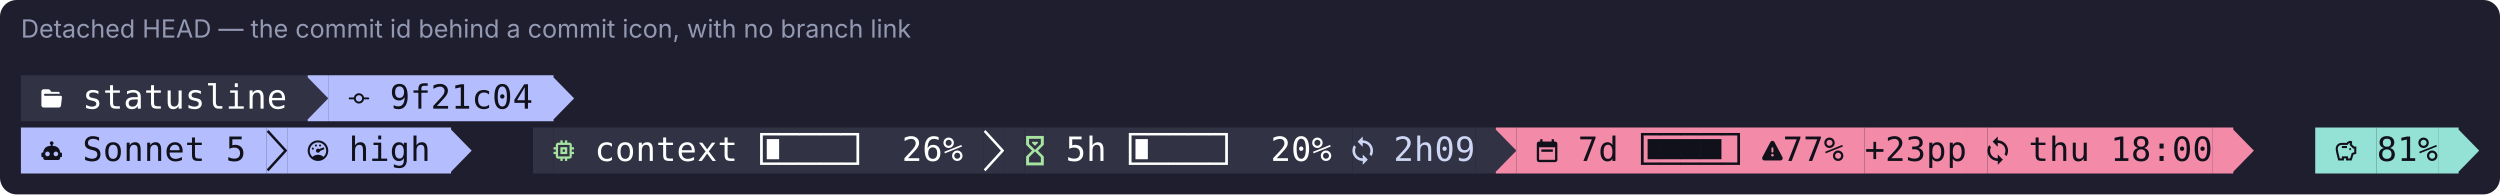
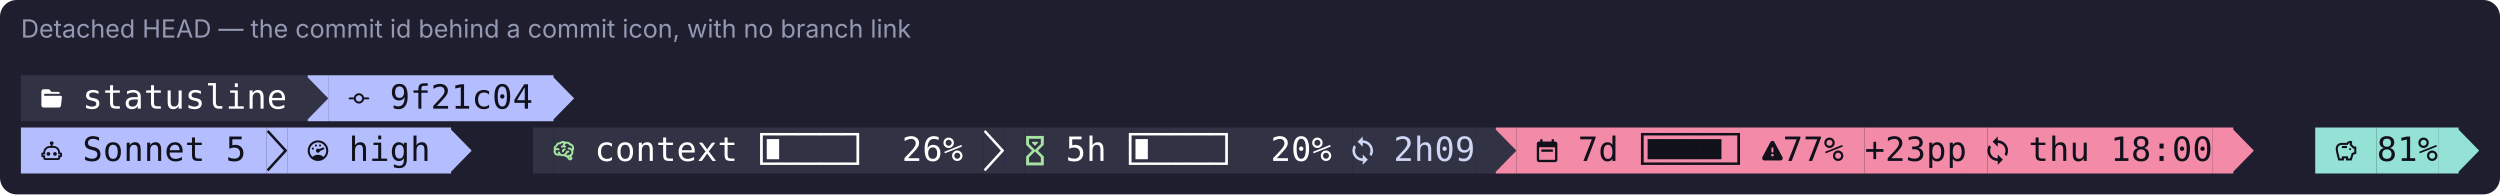
<svg xmlns="http://www.w3.org/2000/svg" width="1196" height="93" viewBox="0 0 1196 93" role="img" aria-label="Detached HEAD — the commit id behind a commit icon, with no branch link">
  <rect width="1196" height="93" rx="8" fill="#1e1e2e" />
  <text x="10" y="18" font-family="-apple-system,Segoe UI,system-ui,sans-serif" font-size="12" fill="#9399b2">Detached HEAD — the commit id behind a commit icon, with no branch link</text>
  <rect x="10.00" y="36" width="137.20" height="22" fill="rgb(49,50,68)" />
  <path d="M133 1134H400Q466 1134 507 1080L576 989Q582 981 591 981H991Q1022 981 1045 959Q1068 936 1067 905V867H210Q187 867 170.0 850.0Q153 833 153 810Q153 786 170.0 769.0Q187 752 210 752H1123Q1154 752 1177 730Q1200 707 1199 676Q1199 670 1199 667L1144 200Q1144 144 1105.0 105.0Q1066 66 1010 66H133Q78 66 39.0 105.0Q0 144 0 200V1000Q0 1056 39.0 1095.0Q78 1134 133 1134Z" fill="rgb(255,255,255)" transform="translate(19.80 52.00) scale(0.00821 -0.00821)" />
  <text x="44.30" y="52" text-anchor="middle" font-family="ui-monospace,SFMono-Regular,Menlo,Consolas,monospace" font-size="16" fill="rgb(255,255,255)">s</text>
  <text x="54.10" y="52" text-anchor="middle" font-family="ui-monospace,SFMono-Regular,Menlo,Consolas,monospace" font-size="16" fill="rgb(255,255,255)">t</text>
  <text x="63.90" y="52" text-anchor="middle" font-family="ui-monospace,SFMono-Regular,Menlo,Consolas,monospace" font-size="16" fill="rgb(255,255,255)">a</text>
  <text x="73.70" y="52" text-anchor="middle" font-family="ui-monospace,SFMono-Regular,Menlo,Consolas,monospace" font-size="16" fill="rgb(255,255,255)">t</text>
  <text x="83.50" y="52" text-anchor="middle" font-family="ui-monospace,SFMono-Regular,Menlo,Consolas,monospace" font-size="16" fill="rgb(255,255,255)">u</text>
  <text x="93.30" y="52" text-anchor="middle" font-family="ui-monospace,SFMono-Regular,Menlo,Consolas,monospace" font-size="16" fill="rgb(255,255,255)">s</text>
  <text x="103.10" y="52" text-anchor="middle" font-family="ui-monospace,SFMono-Regular,Menlo,Consolas,monospace" font-size="16" fill="rgb(255,255,255)">l</text>
  <text x="112.90" y="52" text-anchor="middle" font-family="ui-monospace,SFMono-Regular,Menlo,Consolas,monospace" font-size="16" fill="rgb(255,255,255)">i</text>
  <text x="122.70" y="52" text-anchor="middle" font-family="ui-monospace,SFMono-Regular,Menlo,Consolas,monospace" font-size="16" fill="rgb(255,255,255)">n</text>
  <text x="132.50" y="52" text-anchor="middle" font-family="ui-monospace,SFMono-Regular,Menlo,Consolas,monospace" font-size="16" fill="rgb(255,255,255)">e</text>
  <rect x="147.20" y="36" width="9.80" height="22" fill="rgb(180,190,254)" />
  <path d="M-72 1812H13L1200 602L13 -612H-72Z" fill="rgb(49,50,68)" transform="translate(147.20 52.00) scale(0.00821 -0.00821)" />
  <rect x="157.00" y="36" width="107.80" height="22" fill="rgb(180,190,254)" />
  <path d="M894 544Q874 438 791 370Q708 300 600 300Q491 300 408 370Q325 440 305 544H56Q33 544 17 560Q0 578 0 600Q0 622 17.0 639.0Q34 656 56 656H305Q325 760 408.0 830.0Q491 900 600 900Q709 900 791 830Q874 760 894 656H1143Q1166 656 1183 640Q1200 622 1199 600Q1199 576 1183 560Q1166 544 1143 544ZM467 732Q412 678 412.0 600.0Q412 522 467 468Q522 412 600 412Q677 412 732 468Q787 522 787.0 600.0Q787 678 732.0 733.0Q677 788 600.0 788.0Q523 788 467 732Z" fill="rgb(17,17,27)" transform="translate(166.80 52.00) scale(0.00821 -0.00821)" />
  <text x="191.30" y="52" text-anchor="middle" font-family="ui-monospace,SFMono-Regular,Menlo,Consolas,monospace" font-size="16" fill="rgb(17,17,27)">9</text>
  <text x="201.10" y="52" text-anchor="middle" font-family="ui-monospace,SFMono-Regular,Menlo,Consolas,monospace" font-size="16" fill="rgb(17,17,27)">f</text>
  <text x="210.90" y="52" text-anchor="middle" font-family="ui-monospace,SFMono-Regular,Menlo,Consolas,monospace" font-size="16" fill="rgb(17,17,27)">2</text>
  <text x="220.70" y="52" text-anchor="middle" font-family="ui-monospace,SFMono-Regular,Menlo,Consolas,monospace" font-size="16" fill="rgb(17,17,27)">1</text>
  <text x="230.50" y="52" text-anchor="middle" font-family="ui-monospace,SFMono-Regular,Menlo,Consolas,monospace" font-size="16" fill="rgb(17,17,27)">c</text>
  <text x="240.30" y="52" text-anchor="middle" font-family="ui-monospace,SFMono-Regular,Menlo,Consolas,monospace" font-size="16" fill="rgb(17,17,27)">0</text>
  <text x="250.10" y="52" text-anchor="middle" font-family="ui-monospace,SFMono-Regular,Menlo,Consolas,monospace" font-size="16" fill="rgb(17,17,27)">4</text>
  <path d="M-72 1812H13L1200 602L13 -612H-72Z" fill="rgb(180,190,254)" transform="translate(264.80 52.00) scale(0.00821 -0.00821)" />
  <rect x="10.00" y="61" width="117.60" height="22" fill="rgb(180,190,254)" />
-   <path d="M600 1144Q646 1144 678.0 1112.0Q710 1080 710 1037Q710 1006 694.0 980.5Q678 955 654 943V874H710Q812 874 900.0 821.5Q988 769 1039.0 682.0Q1090 595 1090 490H1144Q1166 490 1183.0 475.0Q1200 460 1200 437V274Q1200 251 1183.0 235.5Q1166 220 1144 220H1090V164Q1090 120 1058.0 88.0Q1026 56 980 56H220Q174 56 142.0 88.0Q110 120 110 164V220H56Q34 220 17.0 235.0Q0 250 0 274V437Q0 460 16.0 475.0Q32 490 56 490H110Q110 595 161.0 682.0Q212 769 300.0 821.5Q388 874 490 874H546V943Q522 956 506.0 981.0Q490 1006 490 1037Q490 1081 522.0 1112.5Q554 1144 600 1144ZM354 546Q298 546 259.0 505.5Q220 465 220.0 409.0Q220 353 259.0 313.5Q298 274 354.0 274.0Q410 274 450.0 313.5Q490 353 490.0 409.0Q490 465 450.0 505.5Q410 546 354 546ZM846 546Q790 546 750.0 505.5Q710 465 710.0 409.0Q710 353 749.0 313.5Q788 274 844.0 274.0Q900 274 940.0 313.5Q980 353 980.0 409.0Q980 465 941.0 505.5Q902 546 846 546Z" fill="rgb(17,17,27)" transform="translate(19.80 77.00) scale(0.00821 -0.00821)" />
+   <path d="M898 409Q898 365 866.0 333.5Q834 302 790.0 302.0Q746 302 714.0 333.5Q682 365 682.0 410.0Q682 455 714.0 486.5Q746 518 790.0 518.0Q834 518 866.0 486.5Q898 455 898 409ZM408 518Q364 518 332.0 486.5Q300 455 300.0 410.0Q300 365 333.0 333.5Q366 302 410.0 302.0Q454 302 486.0 333.5Q518 365 518.0 410.0Q518 455 486.0 486.5Q454 518 408 518ZM1200 437V274Q1200 251 1183.0 235.5Q1166 220 1144 220H1090V164Q1090 120 1058.0 88.0Q1026 56 980 56H220Q174 56 142.0 88.0Q110 120 110 164V220H56Q34 220 17.0 235.0Q0 250 0 274V437Q0 460 16.0 475.0Q32 490 56 490H110Q110 595 161.0 683.0Q212 771 300.0 822.5Q388 874 490 874H546V943Q522 956 506.0 981.0Q490 1006 490 1037Q490 1081 522.0 1112.5Q554 1144 600.0 1144.0Q646 1144 678.0 1112.0Q710 1080 710 1037Q710 1006 694.0 980.5Q678 955 654 943V874H710Q812 874 900.0 822.5Q988 771 1039.0 683.0Q1090 595 1090 490H1144Q1166 490 1183.0 475.0Q1200 460 1200 437ZM1090 384H980V490Q980 564 944.0 627.0Q908 690 846.0 727.0Q784 764 710 764H490Q416 764 353.0 727.0Q290 690 255.0 627.5Q220 565 220 490V384H110V327H220V164H980V327H1090Z" fill="rgb(17,17,27)" transform="translate(19.80 77.00) scale(0.00821 -0.00821)" />
  <text x="44.30" y="77" text-anchor="middle" font-family="ui-monospace,SFMono-Regular,Menlo,Consolas,monospace" font-size="16" fill="rgb(17,17,27)">S</text>
  <text x="54.10" y="77" text-anchor="middle" font-family="ui-monospace,SFMono-Regular,Menlo,Consolas,monospace" font-size="16" fill="rgb(17,17,27)">o</text>
  <text x="63.90" y="77" text-anchor="middle" font-family="ui-monospace,SFMono-Regular,Menlo,Consolas,monospace" font-size="16" fill="rgb(17,17,27)">n</text>
  <text x="73.70" y="77" text-anchor="middle" font-family="ui-monospace,SFMono-Regular,Menlo,Consolas,monospace" font-size="16" fill="rgb(17,17,27)">n</text>
  <text x="83.50" y="77" text-anchor="middle" font-family="ui-monospace,SFMono-Regular,Menlo,Consolas,monospace" font-size="16" fill="rgb(17,17,27)">e</text>
  <text x="93.30" y="77" text-anchor="middle" font-family="ui-monospace,SFMono-Regular,Menlo,Consolas,monospace" font-size="16" fill="rgb(17,17,27)">t</text>
  <text x="112.90" y="77" text-anchor="middle" font-family="ui-monospace,SFMono-Regular,Menlo,Consolas,monospace" font-size="16" fill="rgb(17,17,27)">5</text>
  <rect x="127.60" y="61" width="9.80" height="22" fill="rgb(180,190,254)" />
  <path d="M0 1700 104 1800 1199 602 104 -600 0 -496 1000 602Z" fill="rgb(17,17,27)" transform="translate(127.60 77.00) scale(0.00821 -0.00821)" />
  <rect x="137.40" y="61" width="78.40" height="22" fill="rgb(180,190,254)" />
  <path d="M600 1200Q482 1200 370.5 1155.0Q259 1110 174.5 1025.5Q90 941 45.0 829.5Q0 718 0.0 599.5Q0 481 45.0 370.0Q90 259 174.5 174.5Q259 90 370.5 45.0Q482 0 600.0 0.0Q718 0 829.5 45.0Q941 90 1025.0 174.5Q1109 259 1154.5 370.0Q1200 481 1200.0 599.5Q1200 718 1154.5 829.5Q1109 941 1025.0 1025.5Q941 1110 829.5 1155.0Q718 1200 600 1200ZM600 1082Q729 1082 840.5 1017.0Q952 952 1016.5 840.5Q1081 729 1081 600Q1081 493 1039.0 400.0Q997 307 918 240Q856 299 773.0 330.0Q690 361 600 361Q420 361 282 240Q203 307 161.0 400.0Q119 493 119 600Q119 729 183.5 840.5Q248 952 359.5 1017.0Q471 1082 600 1082ZM479 961Q454 961 437.0 944.0Q420 927 420.0 901.5Q420 876 437.0 858.0Q454 840 479.5 840.0Q505 840 523.0 858.0Q541 876 541.0 901.5Q541 927 522.5 944.0Q504 961 479 961ZM721 961Q696 961 677.5 944.0Q659 927 659.0 901.5Q659 876 677.0 858.0Q695 840 720.5 840.0Q746 840 763.0 858.0Q780 876 780.0 901.5Q780 927 763.0 944.0Q746 961 721 961ZM907 783Q899 783 885 780L673 693Q648 713 615.5 718.5Q583 724 555 710Q510 693 490.5 646.5Q471 600 489.0 555.0Q507 510 553.5 490.0Q600 470 645 490Q676 501 695.5 526.5Q715 552 721 583L930 668Q952 676 962.0 700.0Q972 724 963 746Q955 763 939.5 773.0Q924 783 907 783ZM298 780Q273 780 256.5 763.0Q240 746 240.0 721.0Q240 696 256.5 677.5Q273 659 298.5 659.0Q324 659 342.0 677.5Q360 696 360.0 721.0Q360 746 341.5 763.0Q323 780 298 780Z" fill="rgb(17,17,27)" transform="translate(147.20 77.00) scale(0.00821 -0.00821)" />
  <text x="171.70" y="77" text-anchor="middle" font-family="ui-monospace,SFMono-Regular,Menlo,Consolas,monospace" font-size="16" fill="rgb(17,17,27)">h</text>
  <text x="181.50" y="77" text-anchor="middle" font-family="ui-monospace,SFMono-Regular,Menlo,Consolas,monospace" font-size="16" fill="rgb(17,17,27)">i</text>
  <text x="191.30" y="77" text-anchor="middle" font-family="ui-monospace,SFMono-Regular,Menlo,Consolas,monospace" font-size="16" fill="rgb(17,17,27)">g</text>
  <text x="201.10" y="77" text-anchor="middle" font-family="ui-monospace,SFMono-Regular,Menlo,Consolas,monospace" font-size="16" fill="rgb(17,17,27)">h</text>
  <path d="M-72 1812H13L1200 602L13 -612H-72Z" fill="rgb(180,190,254)" transform="translate(215.80 77.00) scale(0.00821 -0.00821)" />
  <rect x="255.00" y="61" width="9.80" height="22" fill="rgb(49,50,68)" />
  <rect x="264.80" y="61" width="9.80" height="22" fill="rgb(49,50,68)" />
-   <path d="M935 266H265V935H935ZM1200 666V800H1065V935Q1065 988 1026.0 1027.0Q987 1066 935 1066H800Q800 1065 800 1200H665V1066H534Q534 1065 534 1200H400V1066H265Q212 1066 173.5 1027.0Q135 988 135 935V800H0V666H135V534H0Q0 535 0 401H135V266Q135 213 174.0 174.0Q213 135 265 135H400V0H534V135H665V0H800V135H935Q988 135 1026.5 174.0Q1065 213 1065 266V401H1200V534H1065V666ZM665 534H534V666H665ZM800 800H400Q400 801 400 401H800Z" fill="rgb(166,227,161)" transform="translate(264.80 77.00) scale(0.00821 -0.00821)" />
+   <path d="M1156 519Q1159 450 1130.0 388.5Q1101 327 1046 286L1090 201Q1112 157 1094.0 114.0Q1076 71 1032 55L986 41Q972 35 952 36Q905 36 875 74L752 220Q673 234 609 283Q565 272 521 272Q442 272 375 316Q328 302 280 305Q211 302 146.5 331.0Q82 360 43.5 416.5Q5 473 2 541Q-4 607 24 665Q-3 734 19 802Q52 887 134 934Q159 1008 223.0 1052.5Q287 1097 368 1091Q439 1157 535.0 1164.0Q631 1171 708 1113Q746 1124 785 1124Q846 1124 899.0 1099.0Q952 1074 991 1027Q1079 1002 1138.0 931.0Q1197 860 1200 767Q1206 665 1150 582Q1156 549 1156 519ZM862 602Q889 599 905.5 581.5Q922 564 922.0 539.0Q922 514 905.5 497.5Q889 481 864 481H826Q799 399 732 346L776 333Q960 336 1018 424Q1048 471 1043 522V525Q1040 586 993.5 629.5Q947 673 884 670Q862 670 844.0 686.5Q826 703 826.0 728.0Q826 753 844.0 769.5Q862 786 884 786Q997 783 1082 711Q1085 736 1084 764Q1081 825 1048 860Q1007 901 917 913Q892 971 846 995Q808 1017 760 1009Q719 1001 689.0 978.5Q659 956 659 934Q659 926 664.5 909.5Q670 893 673 890Q698 890 715.0 873.5Q732 857 732.0 832.5Q732 808 714.5 790.0Q697 772 673 772Q626 775 590 805Q549 778 497 772Q472 772 452.5 787.0Q433 802 431.5 825.5Q430 849 445.5 868.0Q461 887 486 890Q503 893 516 898Q541 912 541 934Q541 995 579 1042Q491 1064 409 965Q327 979 288.0 958.0Q249 937 225 852Q178 830 161 811Q136 789 128 747Q224 766 315 734Q337 726 348.0 704.0Q359 682 351.0 658.5Q343 635 321.0 625.0Q299 615 274 624Q208 651 140 626Q129 615 123 594Q123 580 123.0 549.5Q123 519 138.0 490.5Q153 462 181 445Q228 420 280 421Q269 443 259.0 467.5Q249 492 260.5 515.5Q272 539 295.0 547.0Q318 555 341.5 544.0Q365 533 373 509Q390 459 431.0 426.0Q472 393 527 387Q588 390 637.0 424.5Q686 459 714 514Q722 569 766 588Q796 602 862 602ZM980 162 944 239 903 231Q902 231 960 157ZM708 668Q708 690 693.0 708.0Q678 726 653 728Q590 731 541 690Q489 635 491 561Q491 536 509.0 519.5Q527 503 551.5 503.0Q576 503 592.5 519.5Q609 536 609.0 560.5Q609 585 623 605Q634 613 647 613Q672 613 690.0 628.0Q708 643 708 668Z" fill="rgb(166,227,161)" transform="translate(264.80 77.00) scale(0.00821 -0.00821)" />
  <rect x="274.60" y="61" width="196.00" height="22" fill="rgb(49,50,68)" />
  <text x="289.30" y="77" text-anchor="middle" font-family="ui-monospace,SFMono-Regular,Menlo,Consolas,monospace" font-size="16" fill="rgb(255,255,255)">c</text>
  <text x="299.10" y="77" text-anchor="middle" font-family="ui-monospace,SFMono-Regular,Menlo,Consolas,monospace" font-size="16" fill="rgb(255,255,255)">o</text>
  <text x="308.90" y="77" text-anchor="middle" font-family="ui-monospace,SFMono-Regular,Menlo,Consolas,monospace" font-size="16" fill="rgb(255,255,255)">n</text>
  <text x="318.70" y="77" text-anchor="middle" font-family="ui-monospace,SFMono-Regular,Menlo,Consolas,monospace" font-size="16" fill="rgb(255,255,255)">t</text>
  <text x="328.50" y="77" text-anchor="middle" font-family="ui-monospace,SFMono-Regular,Menlo,Consolas,monospace" font-size="16" fill="rgb(255,255,255)">e</text>
  <text x="338.30" y="77" text-anchor="middle" font-family="ui-monospace,SFMono-Regular,Menlo,Consolas,monospace" font-size="16" fill="rgb(255,255,255)">x</text>
  <text x="348.10" y="77" text-anchor="middle" font-family="ui-monospace,SFMono-Regular,Menlo,Consolas,monospace" font-size="16" fill="rgb(255,255,255)">t</text>
  <path d="M1210 -88V-231H100V1631H1210V1486H259V-88ZM489 1274H1210V100H489Z" fill="rgb(255,255,255)" transform="translate(362.80 77.00) scale(0.00821 -0.00821)" />
  <path d="M-10 1631H1210V1486H-10ZM-10 -88H1210V-231H-10Z" fill="rgb(255,255,255)" transform="translate(372.60 77.00) scale(0.00821 -0.00821)" />
  <path d="M-10 1631H1210V1486H-10ZM-10 -88H1210V-231H-10Z" fill="rgb(255,255,255)" transform="translate(382.40 77.00) scale(0.00821 -0.00821)" />
  <path d="M-10 1631H1210V1486H-10ZM-10 -88H1210V-231H-10Z" fill="rgb(255,255,255)" transform="translate(392.20 77.00) scale(0.00821 -0.00821)" />
  <path d="M-10.0 -88.0V-231.0H1100.0V1631.0H-10.0V1486.0H941.0V-88.0Z" fill="rgb(255,255,255)" transform="translate(402.00 77.00) scale(0.00821 -0.00821)" />
  <text x="436.30" y="77" text-anchor="middle" font-family="ui-monospace,SFMono-Regular,Menlo,Consolas,monospace" font-size="16" fill="rgb(255,255,255)">2</text>
  <text x="446.10" y="77" text-anchor="middle" font-family="ui-monospace,SFMono-Regular,Menlo,Consolas,monospace" font-size="16" fill="rgb(255,255,255)">6</text>
  <text x="455.90" y="77" text-anchor="middle" font-family="ui-monospace,SFMono-Regular,Menlo,Consolas,monospace" font-size="16" fill="rgb(255,255,255)">%</text>
  <rect x="470.60" y="61" width="9.80" height="22" fill="rgb(49,50,68)" />
  <path d="M0 1700 104 1800 1199 602 104 -600 0 -496 1000 602Z" fill="rgb(255,255,255)" transform="translate(470.60 77.00) scale(0.00821 -0.00821)" />
  <rect x="480.40" y="61" width="9.80" height="22" fill="rgb(49,50,68)" />
  <rect x="490.20" y="61" width="9.80" height="22" fill="rgb(49,50,68)" />
  <path d="M84 1459H1116V943L774 600Q772 600 1116 258V-259H84V258L426 600Q428 600 84 943ZM942 214 600 556 256 214V-89H942ZM600 645 942 988V1291H256V988ZM426 1117H774V1053L600 879L426 1053Z" fill="rgb(166,227,161)" transform="translate(490.20 77.00) scale(0.00821 -0.00821)" />
  <rect x="500.00" y="61" width="147.00" height="22" fill="rgb(49,50,68)" />
  <text x="514.70" y="77" text-anchor="middle" font-family="ui-monospace,SFMono-Regular,Menlo,Consolas,monospace" font-size="16" fill="rgb(255,255,255)">5</text>
  <text x="524.50" y="77" text-anchor="middle" font-family="ui-monospace,SFMono-Regular,Menlo,Consolas,monospace" font-size="16" fill="rgb(255,255,255)">h</text>
  <path d="M1210 -88V-231H100V1631H1210V1486H259V-88ZM489 1274H1210V100H489Z" fill="rgb(255,255,255)" transform="translate(539.20 77.00) scale(0.00821 -0.00821)" />
  <path d="M-10 1631H1210V1486H-10ZM-10 -88H1210V-231H-10Z" fill="rgb(255,255,255)" transform="translate(549.00 77.00) scale(0.00821 -0.00821)" />
  <path d="M-10 1631H1210V1486H-10ZM-10 -88H1210V-231H-10Z" fill="rgb(255,255,255)" transform="translate(558.80 77.00) scale(0.00821 -0.00821)" />
  <path d="M-10 1631H1210V1486H-10ZM-10 -88H1210V-231H-10Z" fill="rgb(255,255,255)" transform="translate(568.60 77.00) scale(0.00821 -0.00821)" />
  <path d="M-10.0 -88.0V-231.0H1100.0V1631.0H-10.0V1486.0H941.0V-88.0Z" fill="rgb(255,255,255)" transform="translate(578.40 77.00) scale(0.00821 -0.00821)" />
  <text x="612.70" y="77" text-anchor="middle" font-family="ui-monospace,SFMono-Regular,Menlo,Consolas,monospace" font-size="16" fill="rgb(255,255,255)">2</text>
  <text x="622.50" y="77" text-anchor="middle" font-family="ui-monospace,SFMono-Regular,Menlo,Consolas,monospace" font-size="16" fill="rgb(255,255,255)">0</text>
  <text x="632.30" y="77" text-anchor="middle" font-family="ui-monospace,SFMono-Regular,Menlo,Consolas,monospace" font-size="16" fill="rgb(255,255,255)">%</text>
  <rect x="647.00" y="61" width="58.80" height="22" fill="rgb(49,50,68)" />
  <path d="M600 151Q477 151 373.5 210.5Q270 270 211.0 373.5Q152 477 152 600Q152 712 204 811L95 920Q0 773 0 600Q0 439 81.0 300.0Q162 161 300.5 80.5Q439 0 600 0V-225L899 77L600 376ZM600 1201V1425L302 1123L600 825V1050Q723 1050 826.5 990.0Q930 930 989.5 826.5Q1049 723 1049 600Q1049 488 996 390L1105 281Q1200 428 1200 600Q1200 761 1119.5 899.5Q1039 1038 900.0 1119.5Q761 1201 600 1201Z" fill="rgb(205,214,244)" transform="translate(647.00 77.00) scale(0.00821 -0.00821)" />
  <text x="671.50" y="77" text-anchor="middle" font-family="ui-monospace,SFMono-Regular,Menlo,Consolas,monospace" font-size="16" fill="rgb(205,214,244)">2</text>
  <text x="681.30" y="77" text-anchor="middle" font-family="ui-monospace,SFMono-Regular,Menlo,Consolas,monospace" font-size="16" fill="rgb(205,214,244)">h</text>
  <text x="691.10" y="77" text-anchor="middle" font-family="ui-monospace,SFMono-Regular,Menlo,Consolas,monospace" font-size="16" fill="rgb(205,214,244)">0</text>
  <text x="700.90" y="77" text-anchor="middle" font-family="ui-monospace,SFMono-Regular,Menlo,Consolas,monospace" font-size="16" fill="rgb(205,214,244)">9</text>
  <rect x="705.80" y="61" width="9.80" height="22" fill="rgb(49,50,68)" />
  <rect x="715.60" y="61" width="9.80" height="22" fill="rgb(243,139,168)" />
  <path d="M-72 1812H13L1200 602L13 -612H-72Z" fill="rgb(49,50,68)" transform="translate(715.60 77.00) scale(0.00821 -0.00821)" />
  <rect x="725.40" y="61" width="166.60" height="22" fill="rgb(243,139,168)" />
  <path d="M200 1268H334V1132H866V1268Q865 1268 999 1268V1132H1065Q1122 1132 1161.0 1093.0Q1200 1054 1200 998V68Q1200 10 1161.0 -29.0Q1122 -68 1065 -68H135Q78 -68 39.0 -29.0Q0 10 0 68V998Q0 1056 39.0 1094.0Q78 1132 135 1132H200ZM135 798V68H1065V798ZM265 668H935V532H265Z" fill="rgb(17,17,27)" transform="translate(735.20 77.00) scale(0.00821 -0.00821)" />
  <text x="759.70" y="77" text-anchor="middle" font-family="ui-monospace,SFMono-Regular,Menlo,Consolas,monospace" font-size="16" fill="rgb(17,17,27)">7</text>
  <text x="769.50" y="77" text-anchor="middle" font-family="ui-monospace,SFMono-Regular,Menlo,Consolas,monospace" font-size="16" fill="rgb(17,17,27)">d</text>
  <path d="M1210 -88V-231H100V1631H1210V1486H259V-88ZM489 1274H1210V100H489Z" fill="rgb(17,17,27)" transform="translate(784.20 77.00) scale(0.00821 -0.00821)" />
  <path d="M-10 1631H1210V1486H-10ZM-10 1274H1210V100H-10ZM-10 -88H1210V-231H-10Z" fill="rgb(17,17,27)" transform="translate(794.00 77.00) scale(0.00821 -0.00821)" />
  <path d="M-10 1631H1210V1486H-10ZM-10 1274H1210V100H-10ZM-10 -88H1210V-231H-10Z" fill="rgb(17,17,27)" transform="translate(803.80 77.00) scale(0.00821 -0.00821)" />
  <path d="M-10 1631H1210V1486H-10ZM-10 1274H1210V100H-10ZM-10 -88H1210V-231H-10Z" fill="rgb(17,17,27)" transform="translate(813.60 77.00) scale(0.00821 -0.00821)" />
  <path d="M-10.0 -88.0V-231.0H1100.0V1631.0H-10.0V1486.0H941.0V-88.0Z" fill="rgb(17,17,27)" transform="translate(823.40 77.00) scale(0.00821 -0.00821)" />
  <path d="M482 1099Q507 1145 553 1162Q600 1179 647.0 1162.0Q694 1145 718 1099L1184 226Q1200 196 1200 163Q1200 107 1160 68Q1121 29 1066 29H134Q79 29 39 68Q0 107 0 163Q0 196 16 226ZM560 779Q543 762 543 738V546Q543 522 560 506Q577 489 600.0 489.0Q623 489 640.0 506.0Q657 523 657 546V738Q657 761 640 779Q623 795 600.0 795.0Q577 795 560 779ZM600 412Q569 412 546 390Q523 367 523.0 336.0Q523 305 546.0 282.0Q569 259 600.0 259.0Q631 259 654.0 282.0Q677 305 677.0 336.0Q677 367 654.0 390.0Q631 413 600 412Z" fill="rgb(17,17,27)" transform="translate(843.00 77.00) scale(0.00821 -0.00821)" />
  <text x="857.70" y="77" text-anchor="middle" font-family="ui-monospace,SFMono-Regular,Menlo,Consolas,monospace" font-size="16" fill="rgb(17,17,27)">7</text>
  <text x="867.50" y="77" text-anchor="middle" font-family="ui-monospace,SFMono-Regular,Menlo,Consolas,monospace" font-size="16" fill="rgb(17,17,27)">7</text>
  <text x="877.30" y="77" text-anchor="middle" font-family="ui-monospace,SFMono-Regular,Menlo,Consolas,monospace" font-size="16" fill="rgb(17,17,27)">%</text>
  <rect x="892.00" y="61" width="49.00" height="22" fill="rgb(243,139,168)" />
  <text x="896.90" y="77" text-anchor="middle" font-family="ui-monospace,SFMono-Regular,Menlo,Consolas,monospace" font-size="16" fill="rgb(17,17,27)">+</text>
  <text x="906.70" y="77" text-anchor="middle" font-family="ui-monospace,SFMono-Regular,Menlo,Consolas,monospace" font-size="16" fill="rgb(17,17,27)">2</text>
  <text x="916.50" y="77" text-anchor="middle" font-family="ui-monospace,SFMono-Regular,Menlo,Consolas,monospace" font-size="16" fill="rgb(17,17,27)">3</text>
  <text x="926.30" y="77" text-anchor="middle" font-family="ui-monospace,SFMono-Regular,Menlo,Consolas,monospace" font-size="16" fill="rgb(17,17,27)">p</text>
  <text x="936.10" y="77" text-anchor="middle" font-family="ui-monospace,SFMono-Regular,Menlo,Consolas,monospace" font-size="16" fill="rgb(17,17,27)">p</text>
  <rect x="941.00" y="61" width="9.80" height="22" fill="rgb(243,139,168)" />
  <rect x="950.80" y="61" width="107.80" height="22" fill="rgb(243,139,168)" />
  <path d="M600 151Q477 151 373.5 210.5Q270 270 211.0 373.5Q152 477 152 600Q152 712 204 811L95 920Q0 773 0 600Q0 439 81.0 300.0Q162 161 300.5 80.5Q439 0 600 0V-225L899 77L600 376ZM600 1201V1425L302 1123L600 825V1050Q723 1050 826.5 990.0Q930 930 989.5 826.5Q1049 723 1049 600Q1049 488 996 390L1105 281Q1200 428 1200 600Q1200 761 1119.5 899.5Q1039 1038 900.0 1119.5Q761 1201 600 1201Z" fill="rgb(17,17,27)" transform="translate(950.80 77.00) scale(0.00821 -0.00821)" />
  <text x="975.30" y="77" text-anchor="middle" font-family="ui-monospace,SFMono-Regular,Menlo,Consolas,monospace" font-size="16" fill="rgb(17,17,27)">t</text>
  <text x="985.10" y="77" text-anchor="middle" font-family="ui-monospace,SFMono-Regular,Menlo,Consolas,monospace" font-size="16" fill="rgb(17,17,27)">h</text>
  <text x="994.90" y="77" text-anchor="middle" font-family="ui-monospace,SFMono-Regular,Menlo,Consolas,monospace" font-size="16" fill="rgb(17,17,27)">u</text>
  <text x="1014.50" y="77" text-anchor="middle" font-family="ui-monospace,SFMono-Regular,Menlo,Consolas,monospace" font-size="16" fill="rgb(17,17,27)">1</text>
  <text x="1024.30" y="77" text-anchor="middle" font-family="ui-monospace,SFMono-Regular,Menlo,Consolas,monospace" font-size="16" fill="rgb(17,17,27)">8</text>
  <text x="1034.10" y="77" text-anchor="middle" font-family="ui-monospace,SFMono-Regular,Menlo,Consolas,monospace" font-size="16" fill="rgb(17,17,27)">:</text>
  <text x="1043.90" y="77" text-anchor="middle" font-family="ui-monospace,SFMono-Regular,Menlo,Consolas,monospace" font-size="16" fill="rgb(17,17,27)">0</text>
  <text x="1053.70" y="77" text-anchor="middle" font-family="ui-monospace,SFMono-Regular,Menlo,Consolas,monospace" font-size="16" fill="rgb(17,17,27)">0</text>
  <rect x="1058.60" y="61" width="9.80" height="22" fill="rgb(243,139,168)" />
  <path d="M-72 1812H13L1200 602L13 -612H-72Z" fill="rgb(243,139,168)" transform="translate(1068.40 77.00) scale(0.00821 -0.00821)" />
  <rect x="1107.60" y="61" width="29.40" height="22" fill="rgb(148,226,213)" />
  <path d="M780 692Q780 714 798.5 732.0Q817 750 841.0 750.0Q865 750 883.5 732.0Q902 714 902.0 690.0Q902 666 883.5 648.0Q865 630 841.0 630.0Q817 630 798.5 648.0Q780 666 780 692ZM360 750H659V872H360ZM1200 842V420L1031 364L930 30H600V150H479V30H150L110 168Q65 332 37 460Q0 642 0 720Q0 810 44.0 886.0Q88 962 164.0 1007.0Q240 1052 329 1052H631Q673 1106 735.0 1138.0Q797 1170 871 1170Q908 1170 934.0 1145.0Q960 1120 960 1080Q960 1064 952 1046Q938 1012 935 976L1070 842ZM1081 720H1019L811 932Q811 990 825 1046Q783 1036 749.0 1005.0Q715 974 701 932H329Q242 932 180.5 870.0Q119 808 119 720Q119 590 240 150H360V270H721V150H840L935 460L1081 508Z" fill="rgb(17,17,27)" transform="translate(1117.40 77.00) scale(0.00821 -0.00821)" />
  <rect x="1137.00" y="61" width="29.40" height="22" fill="rgb(148,226,213)" />
  <text x="1141.90" y="77" text-anchor="middle" font-family="ui-monospace,SFMono-Regular,Menlo,Consolas,monospace" font-size="16" fill="rgb(17,17,27)">8</text>
  <text x="1151.70" y="77" text-anchor="middle" font-family="ui-monospace,SFMono-Regular,Menlo,Consolas,monospace" font-size="16" fill="rgb(17,17,27)">1</text>
  <text x="1161.50" y="77" text-anchor="middle" font-family="ui-monospace,SFMono-Regular,Menlo,Consolas,monospace" font-size="16" fill="rgb(17,17,27)">%</text>
  <rect x="1166.40" y="61" width="9.80" height="22" fill="rgb(148,226,213)" />
  <path d="M-72 1812H13L1200 602L13 -612H-72Z" fill="rgb(148,226,213)" transform="translate(1176.20 77.00) scale(0.00821 -0.00821)" />
</svg>
